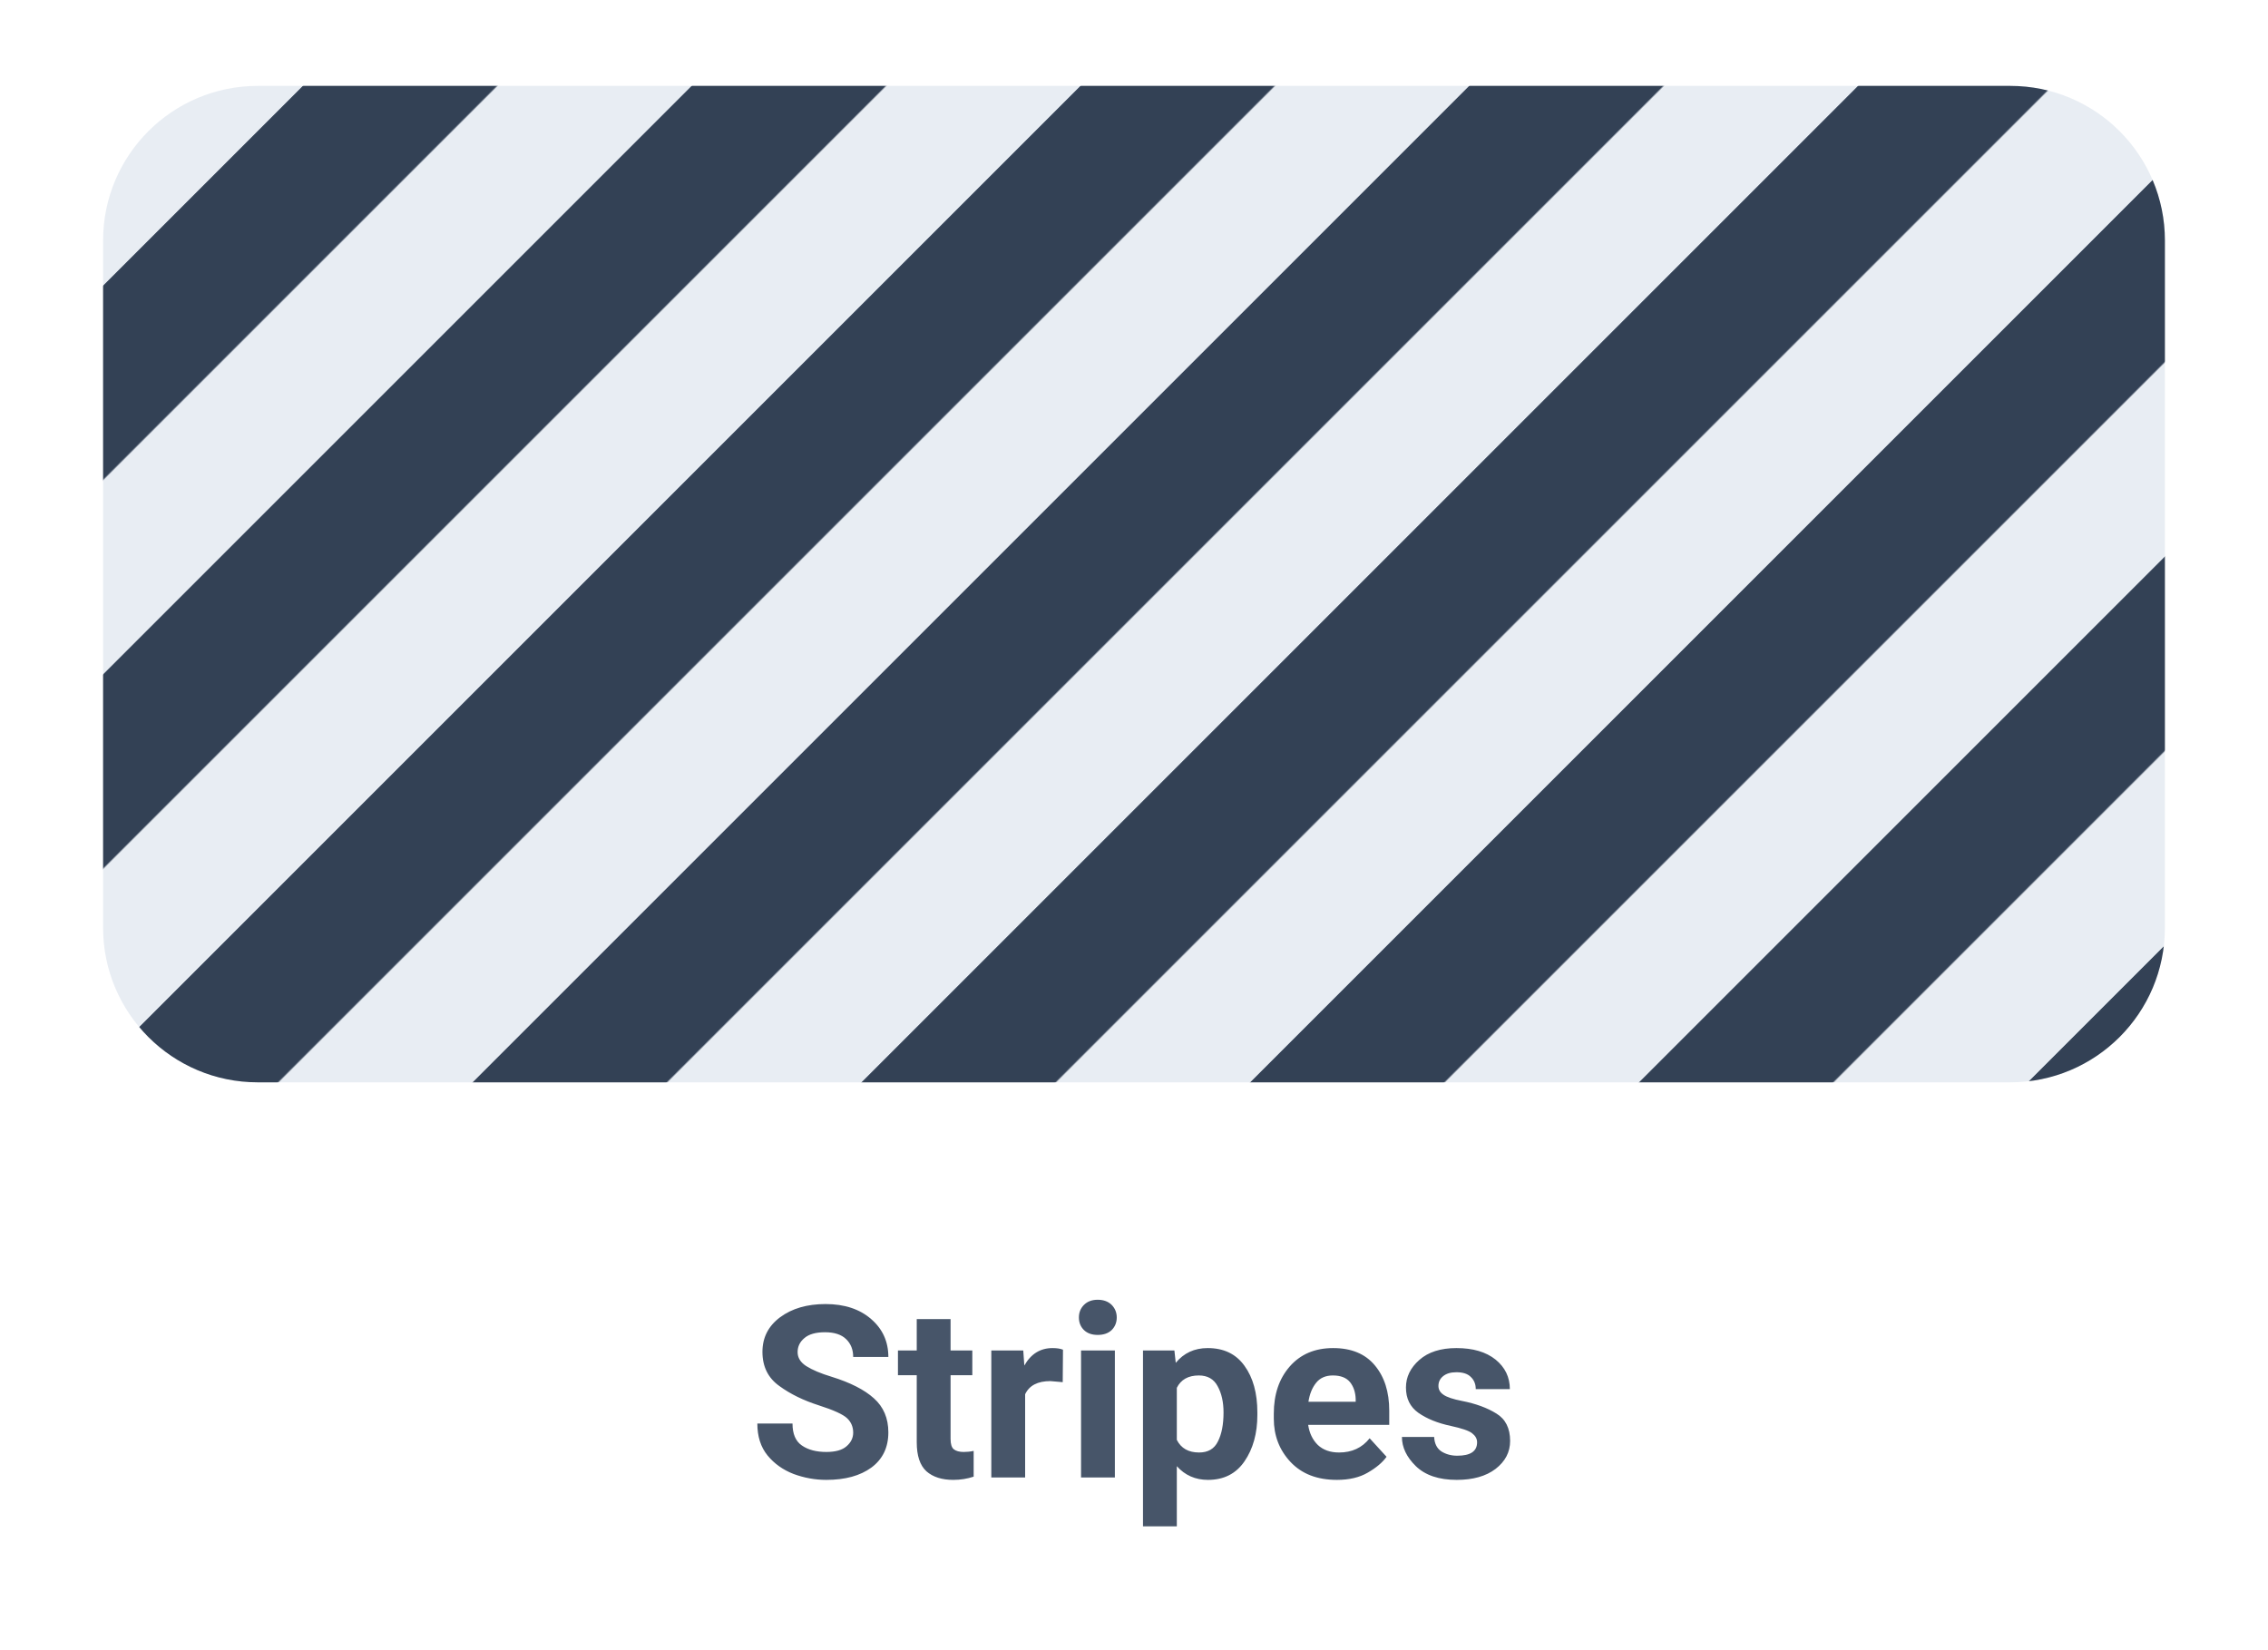
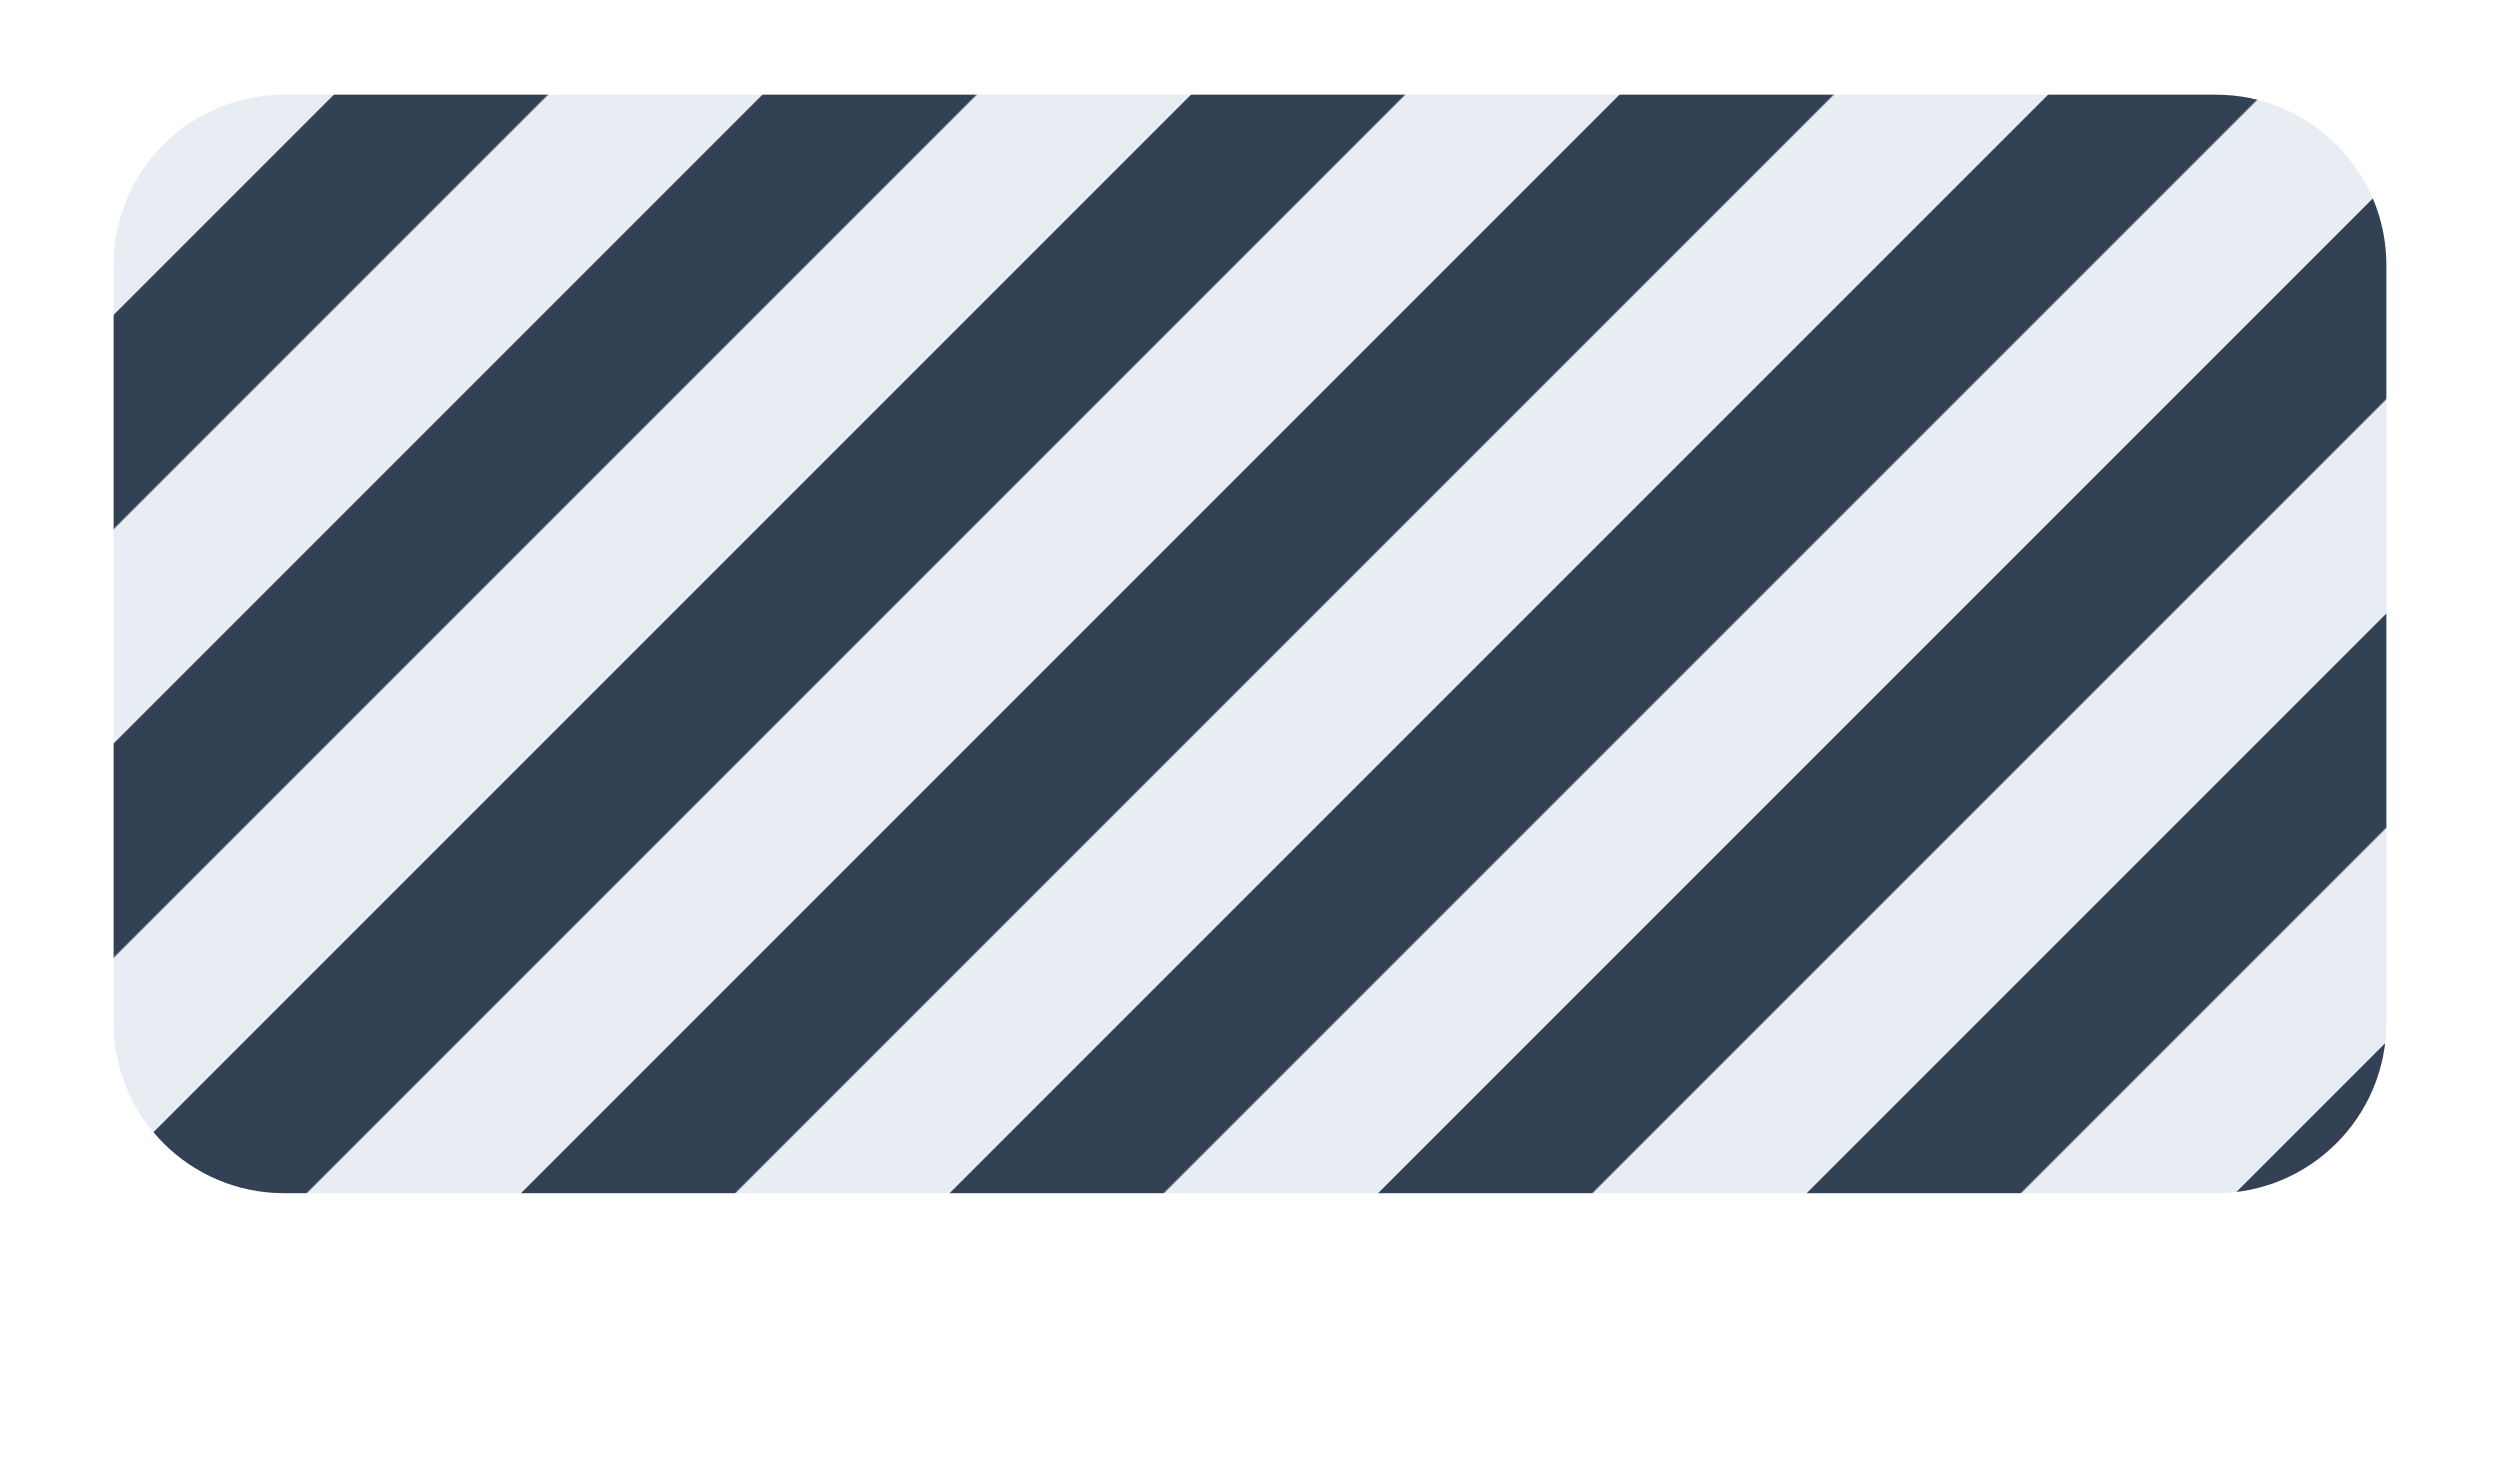
- <svg xmlns="http://www.w3.org/2000/svg" viewBox="0 0 132 96">
+ <svg xmlns="http://www.w3.org/2000/svg" viewBox="0 0 132 78">
  <defs>
    <pattern id="st" width="16" height="16" patternUnits="userSpaceOnUse" patternTransform="rotate(45)">
      <rect width="8" height="16" fill="#334155" />
    </pattern>
    <clipPath id="c">
      <rect x="6" y="5" width="120" height="58" rx="9" />
    </clipPath>
  </defs>
  <rect x="6" y="5" width="120" height="58" rx="9" fill="#e8edf3" />
  <rect x="6" y="5" width="120" height="58" fill="url(#st)" clip-path="url(#c)" />
-   <text x="66" y="86" text-anchor="middle" font-family="-apple-system,Segoe UI,Roboto,Helvetica,Arial,sans-serif" font-size="14" font-weight="600" fill="#475569">Stripes</text>
</svg>
